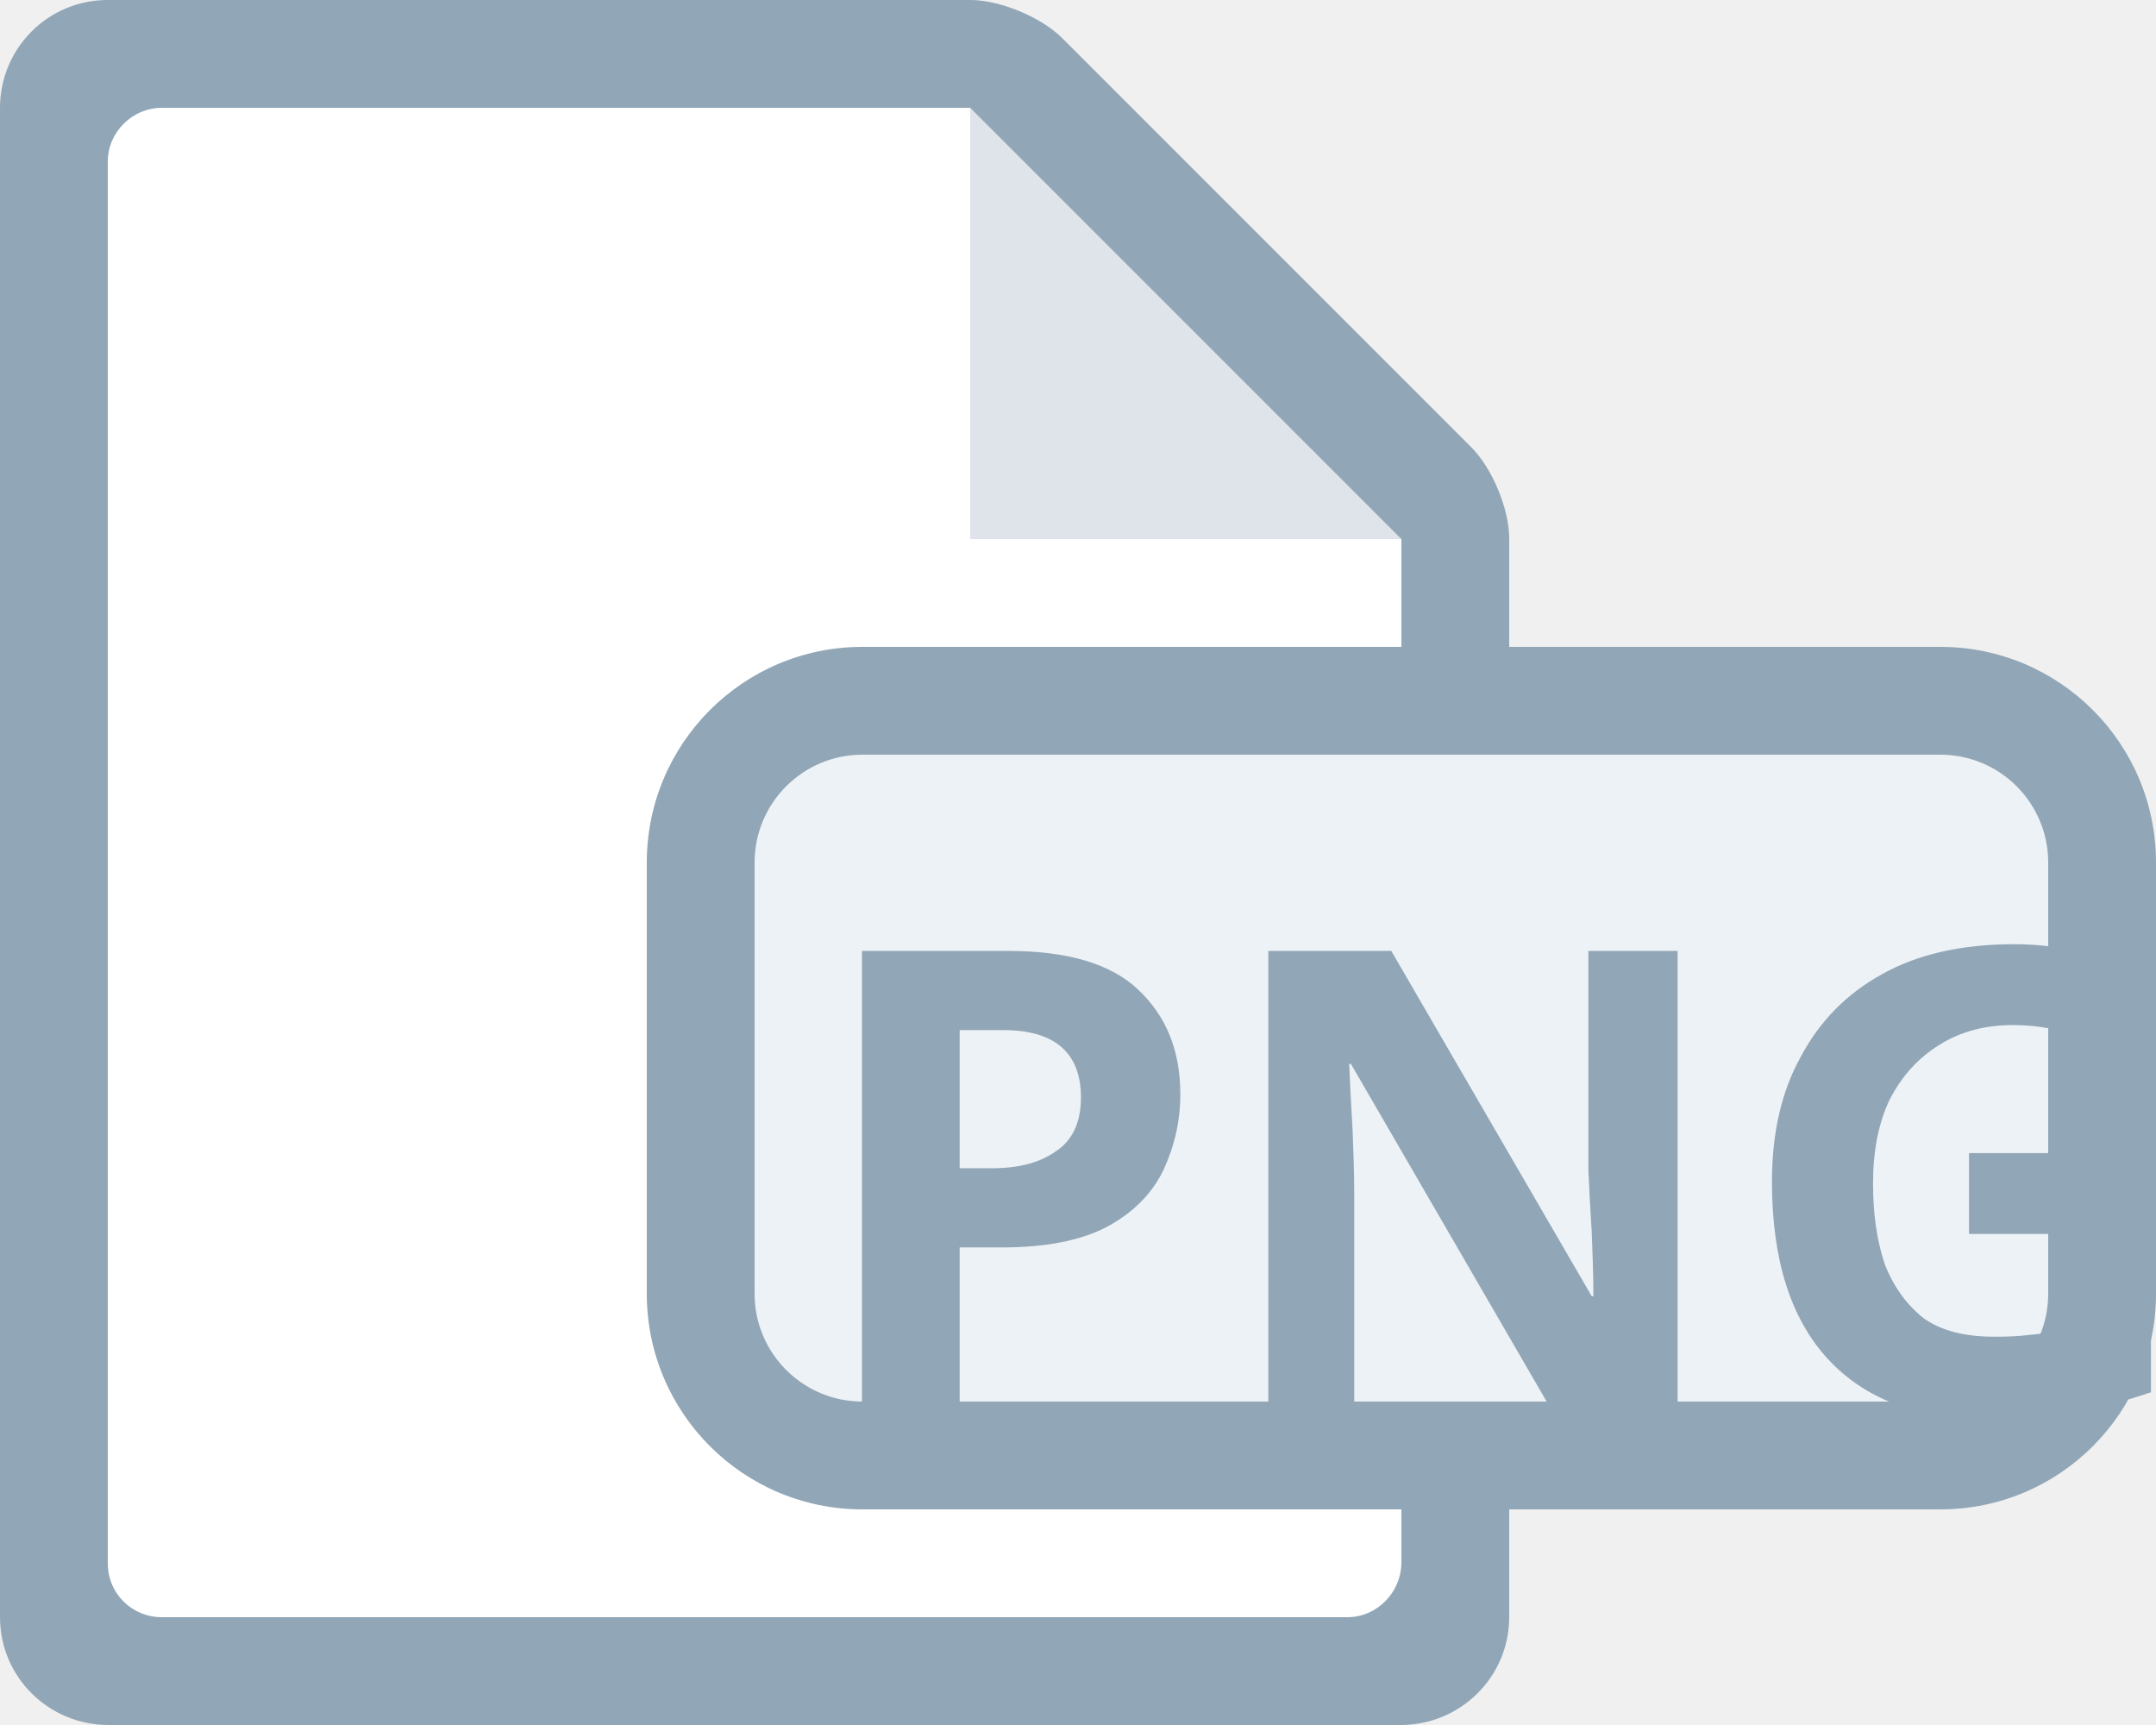
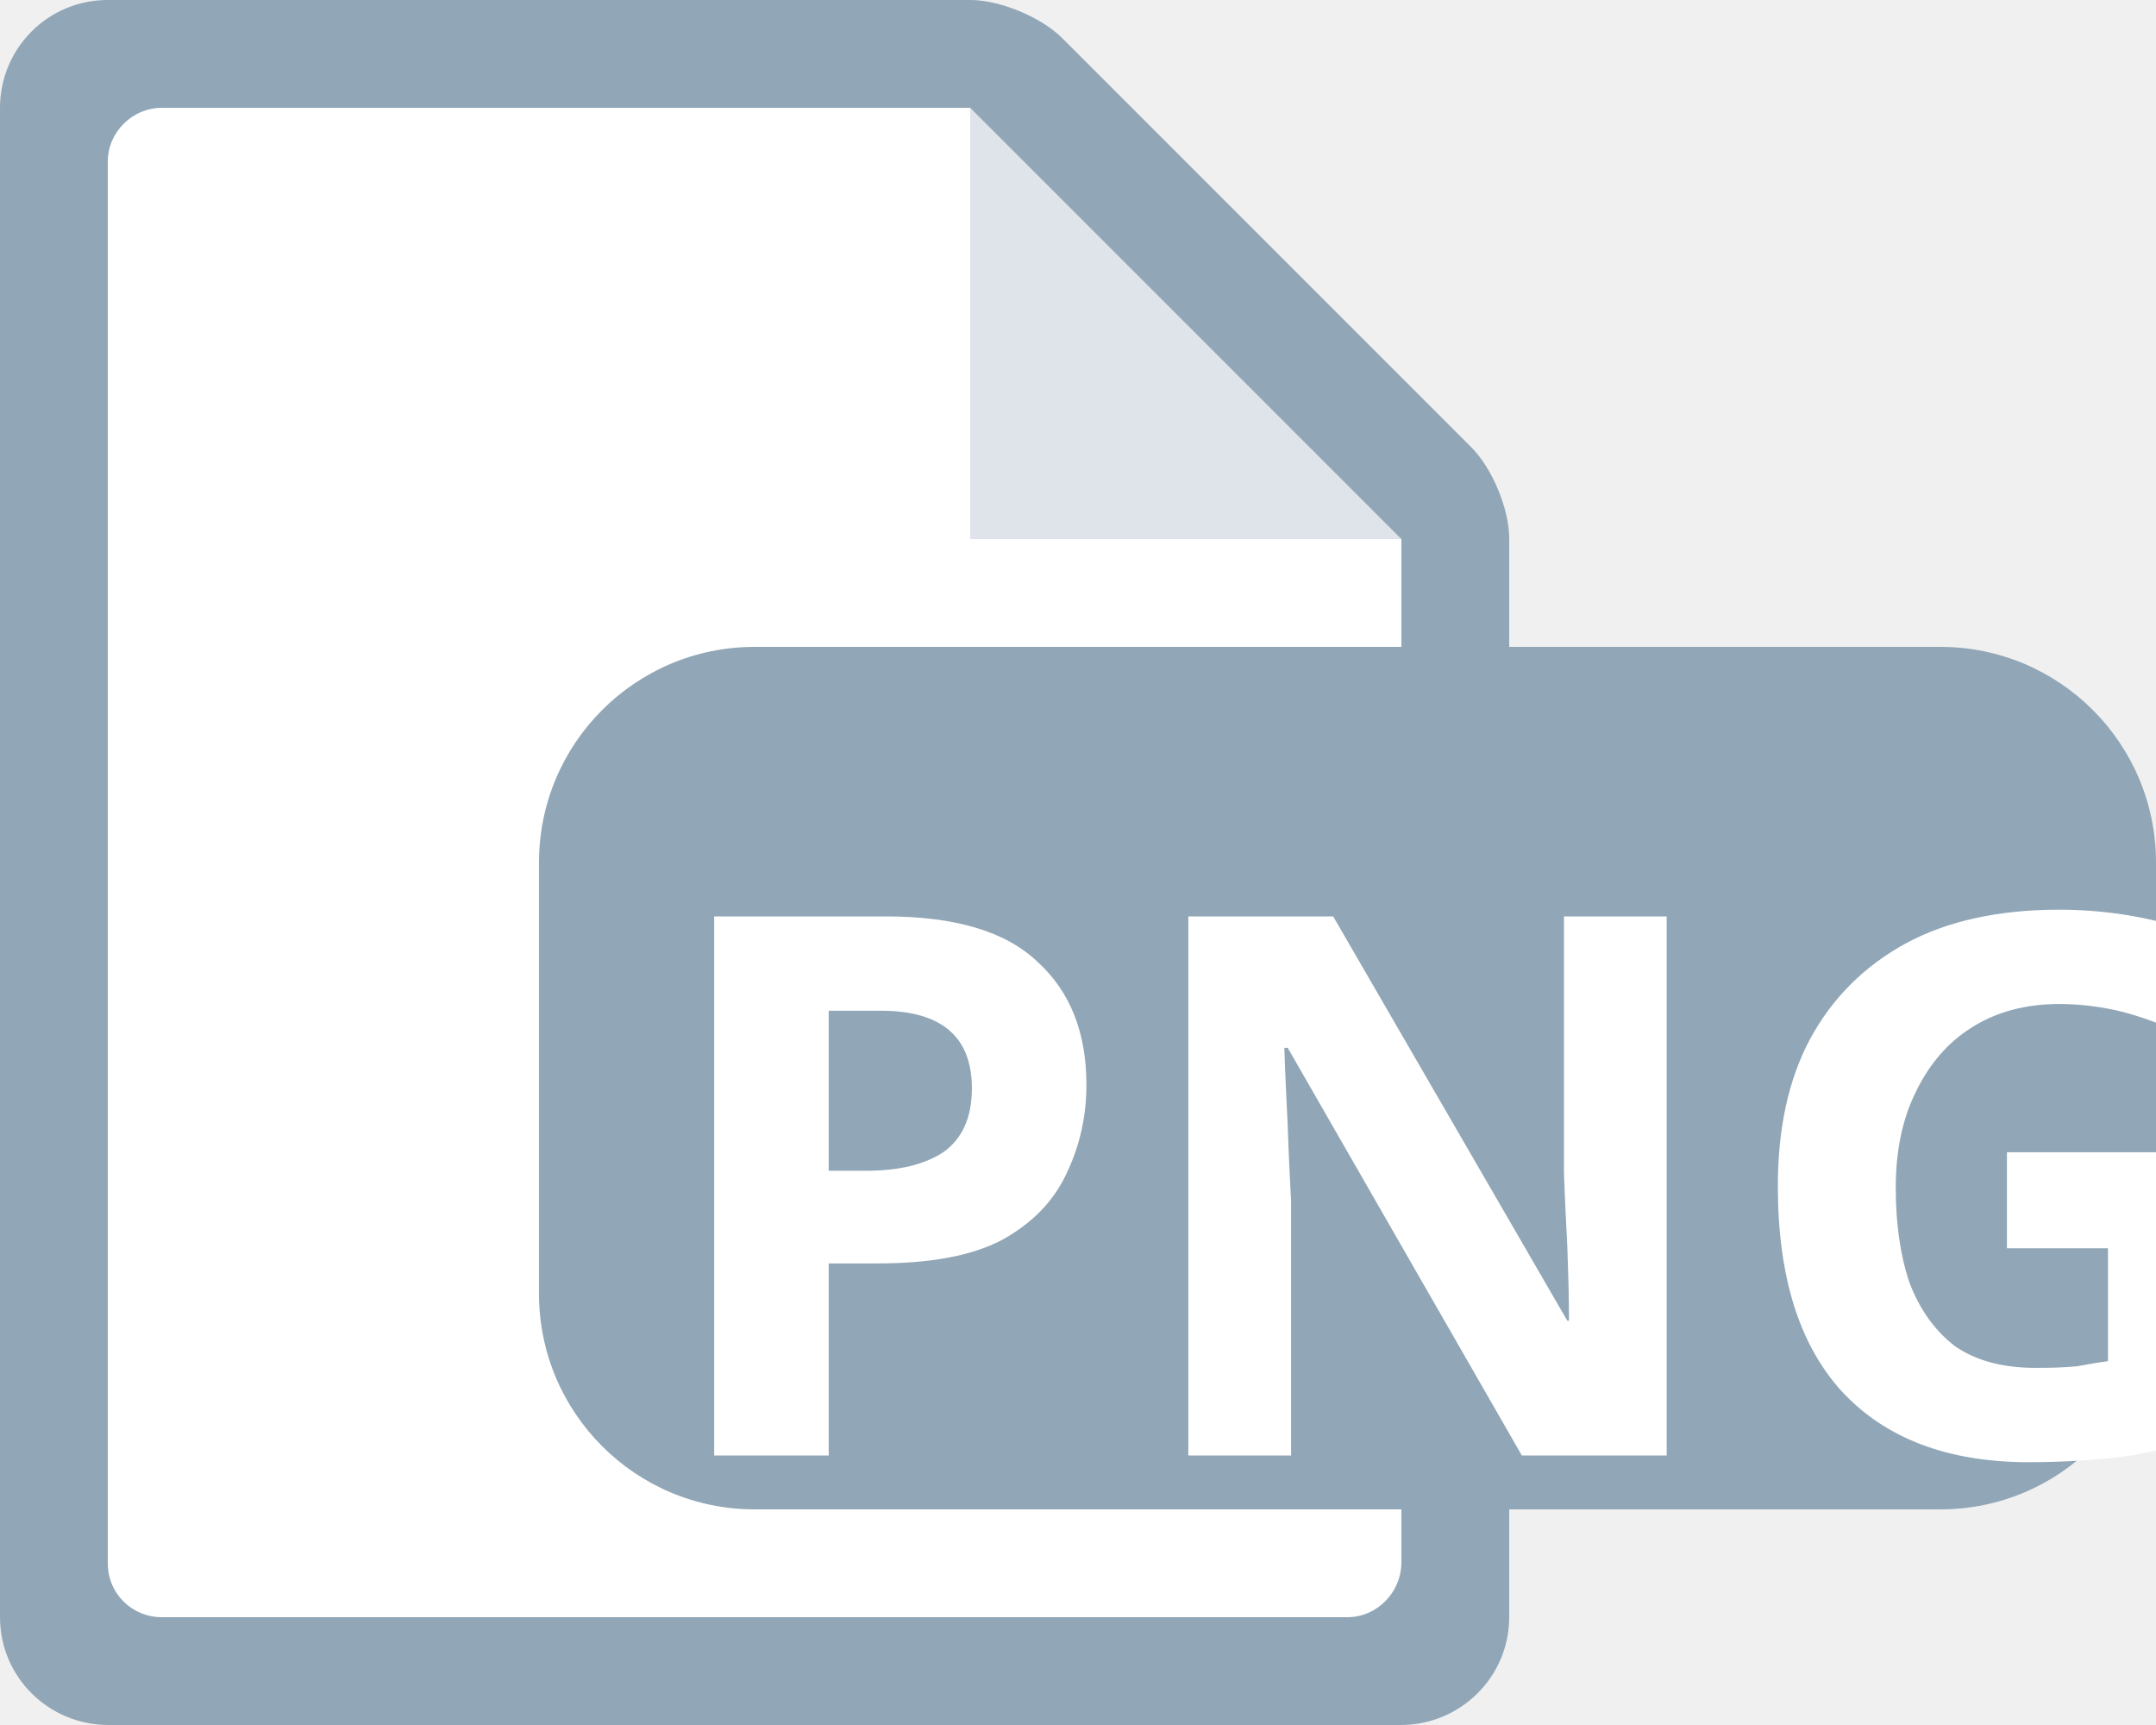
<svg xmlns="http://www.w3.org/2000/svg" width="20px" height="16px" viewBox="0 0 20 16" version="1.1">
  <g id="document-type-png" stroke="none" stroke-width="1" fill="none" fill-rule="evenodd">
    <g id="icon-/-document-type">
      <g id="icon-/-document" fill-rule="evenodd">
        <path d="M1.007,16 C0.451,16 -1.95399252e-14,15.555 -1.95399252e-14,14.999 L-1.95399252e-14,1.001 C-1.95399252e-14,0.448 0.445,1.0658141e-14 0.999,1.0658141e-14 L9.003,1.0658141e-14 C9.277,1.0658141e-14 9.66,0.16 9.853,0.353 L13.647,4.147 C13.842,4.342 14,4.719 14,4.994 L14,15 C14,15.552 13.55,16 12.993,16 L1.007,16 Z" id="bg" fill="#91A6B6" />
        <path d="M1.5,15 C1.224,15 1,14.78 1,14.502 L1,1.498 C1,1.223 1.231,1 1.5,1 L9,1 L9,5 L13,5 L13,14.49 C13,14.772 12.771,15 12.5,15 L1.5,15 Z" id="inset" fill="#FFFFFF" />
        <polygon id="curl" fill-opacity="0.7" fill="#FFFFFF" points="9 1 9 5 13 5" />
      </g>
-       <g id="icon-/-mime-type" transform="translate(6, 6)">
-         <rect id="Rectangle" fill="#91A6B6" fill-rule="evenodd" x="0" y="0" width="14" height="8" rx="2" />
-         <rect id="Rectangle" fill="#EDF2F6" fill-rule="evenodd" x="1" y="1" width="12" height="6" rx="1" />
-         <text id="mime" font-family="RobotoMono-Bold, Roboto Mono" font-size="6" font-weight="bold" line-spacing="6" fill="#91A6B6">
-           <tspan x="1.45" y="7.1">PNG</tspan>
+       <g id="icon-/-mime-type" transform="translate(5, 6)">
+         <rect id="Rectangle" fill="#91A6B6" fill-rule="evenodd" x="0" y="0" width="15" height="8" rx="2" />
+         <text id="mime" font-family="RobotoMono-Bold, Roboto Mono" font-size="7" font-weight="bold" line-spacing="7" fill="#FFFFFF">
+           <tspan x="1" y="7.5">PNG</tspan>
        </text>
      </g>
    </g>
  </g>
</svg>
